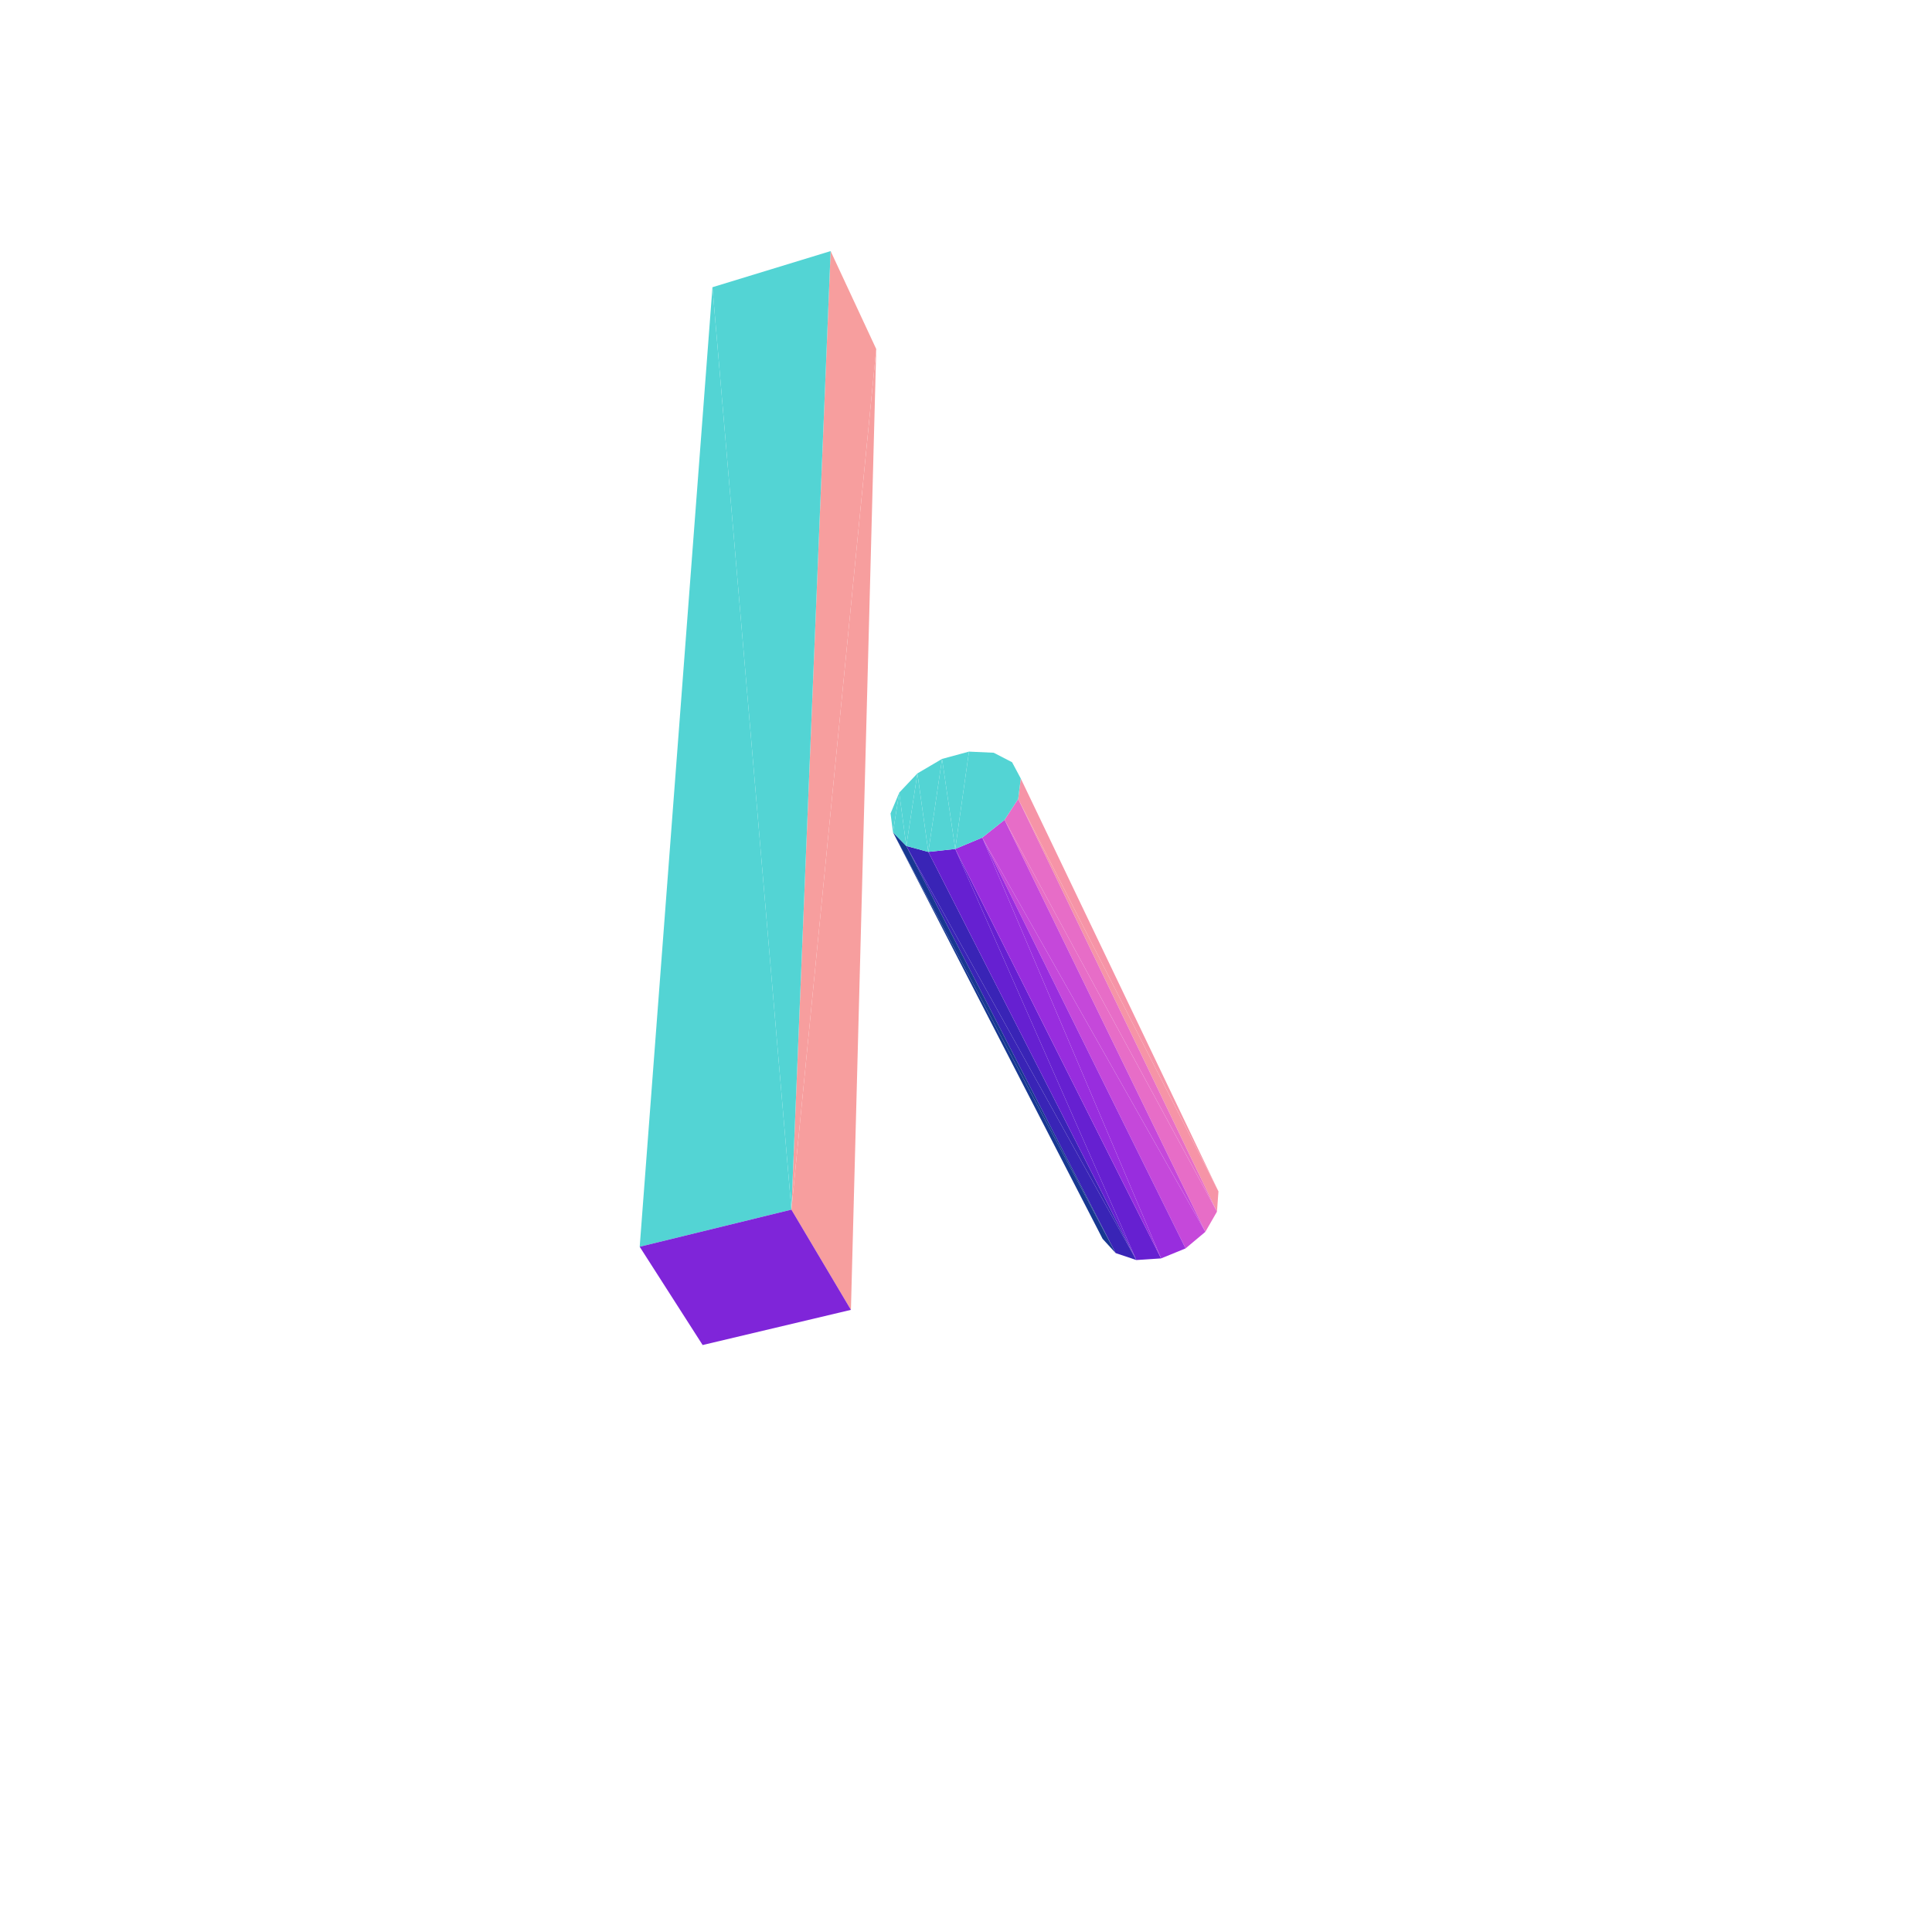
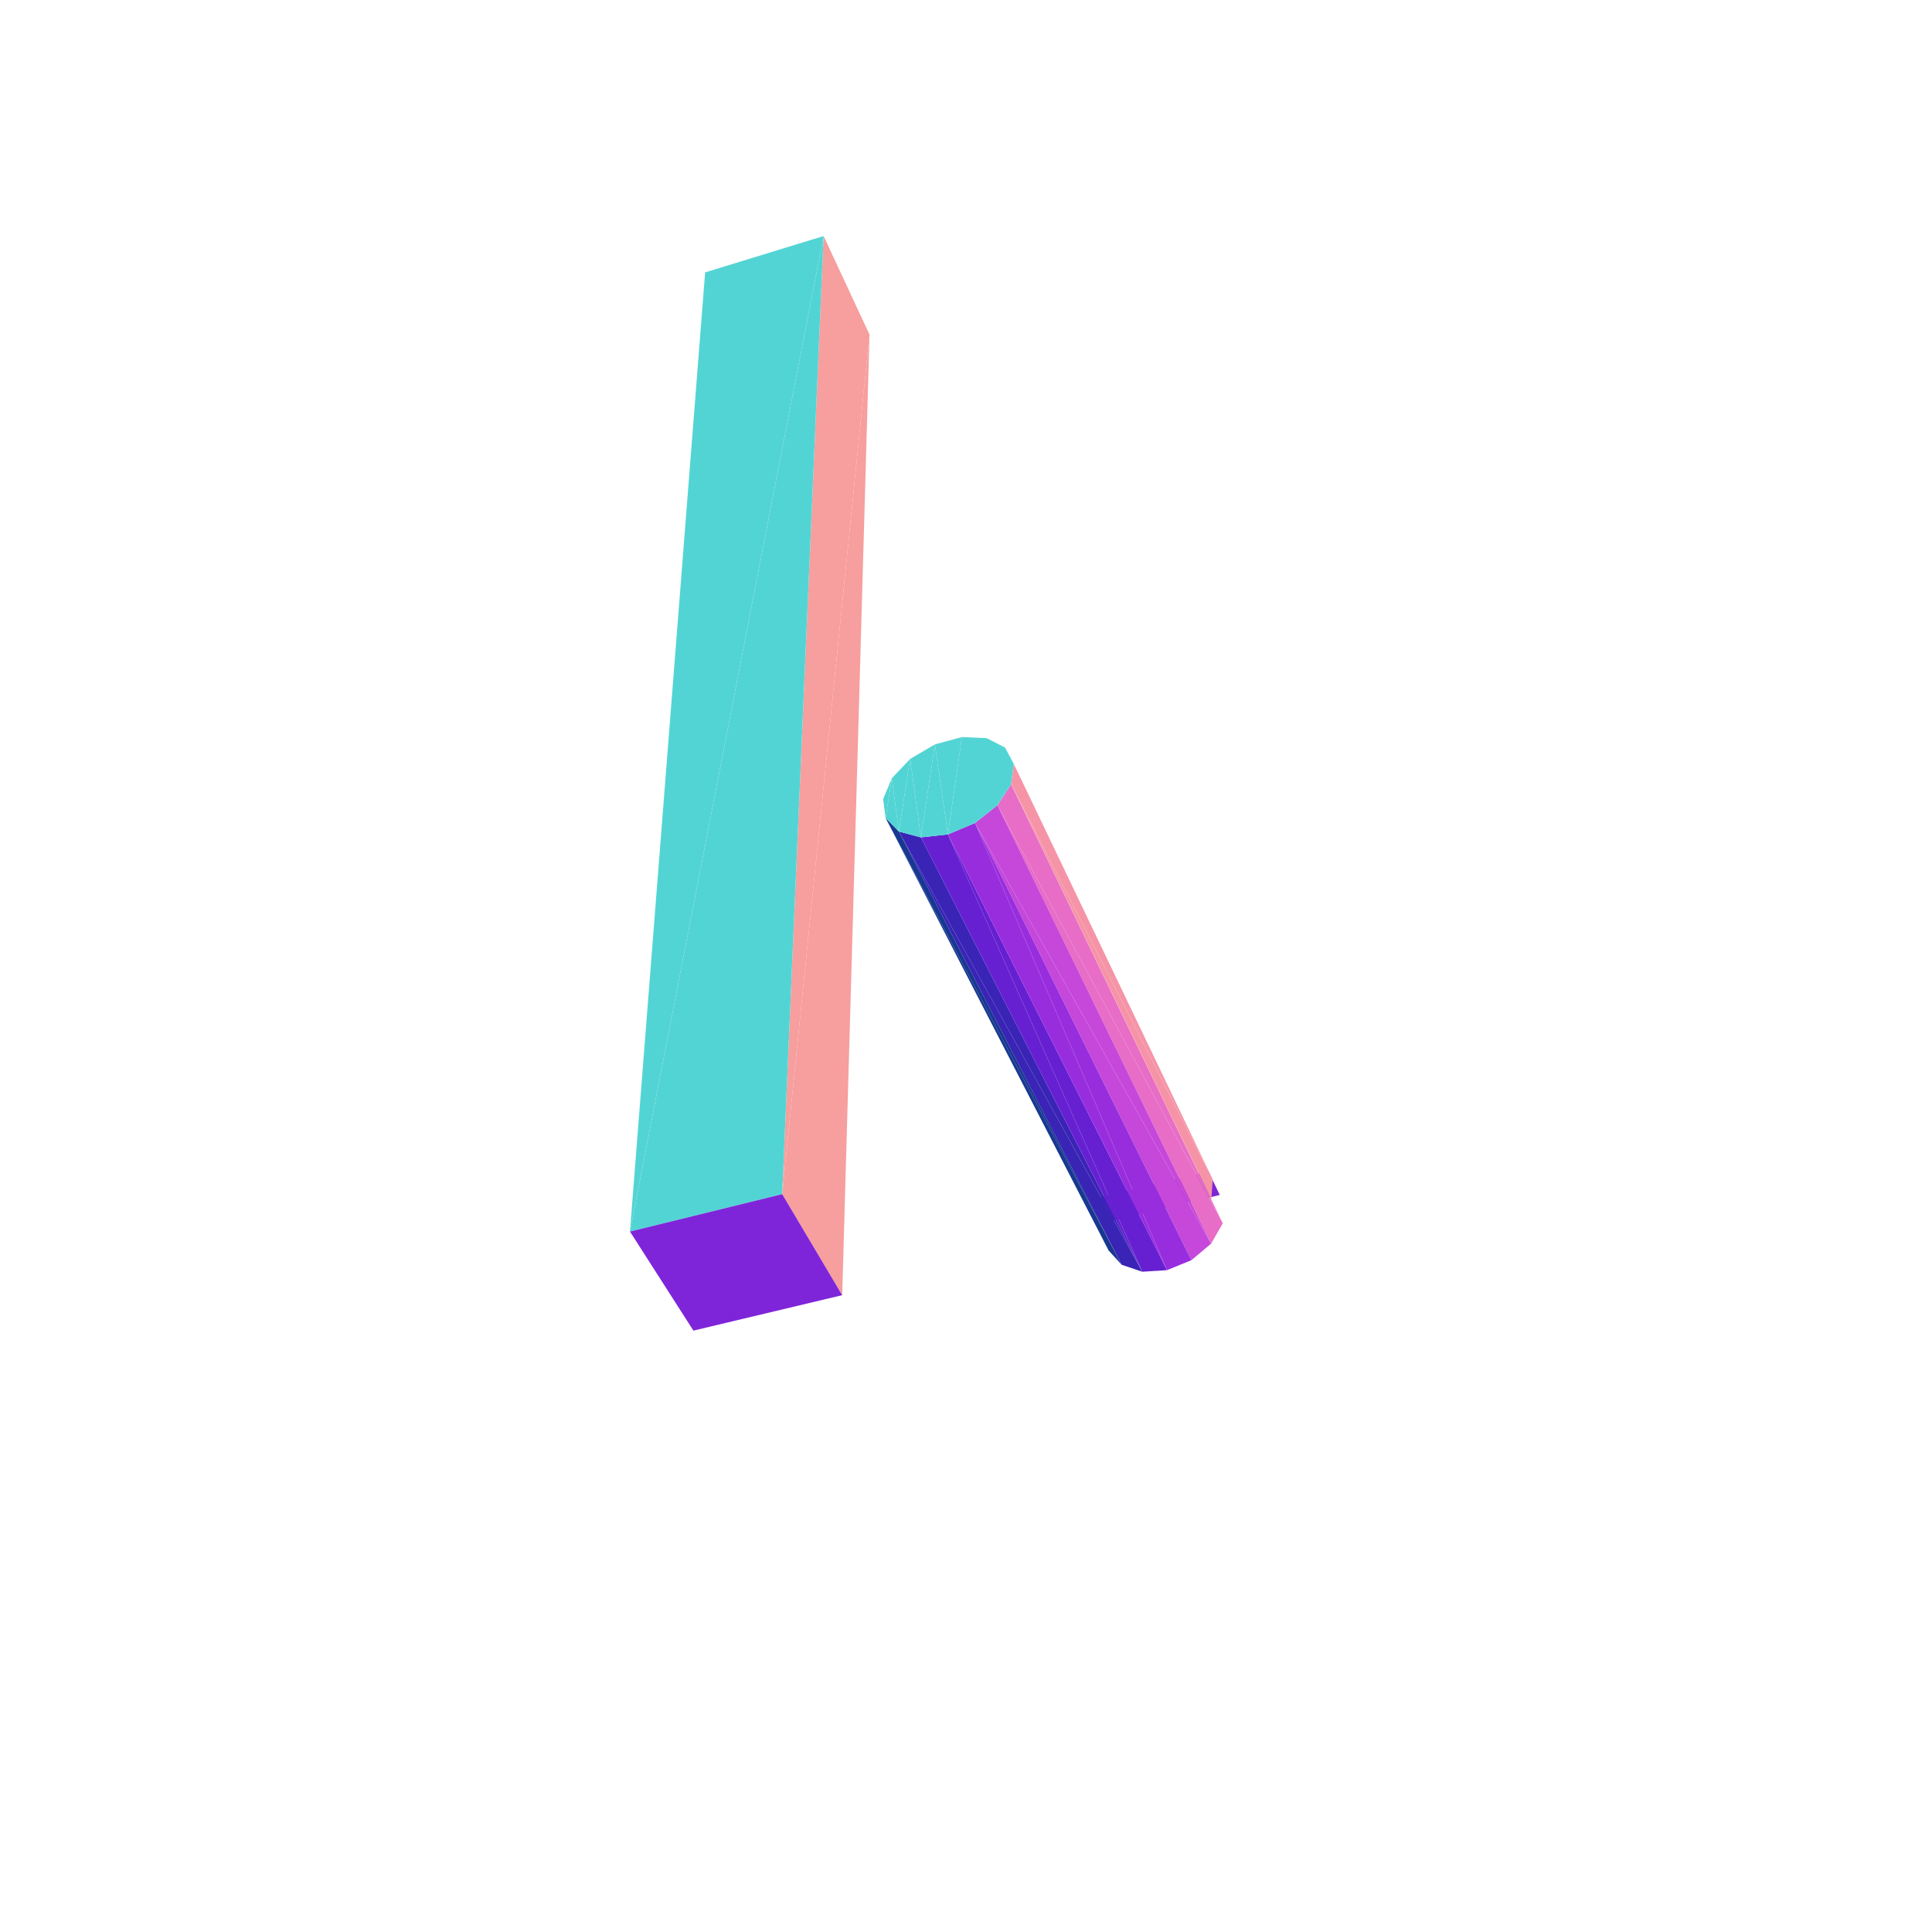
<svg xmlns="http://www.w3.org/2000/svg" viewBox="-250 -250 500 500" width="500" height="500">
-   <path d="M38.724,74.294L-18.894,-34.586L35.354,70.609z" style="fill:rgb(23,55,145)" />
-   <path d="M65.335,58.336L13.503,-43.242L64.955,63.568z" style="fill:rgb(246,148,167)" />
-   <path d="M44.077,76.096L-15.447,-31.059L38.724,74.294z" style="fill:rgb(57,36,182)" />
-   <path d="M64.955,63.568L9.981,-37.825L61.947,68.795z" style="fill:rgb(231,109,199)" />
-   <path d="M-2.784,-30.293L44.077,76.096L50.489,75.674z" style="fill:rgb(102,32,209)" />
-   <path d="M61.947,68.795L4.21,-33.233L56.823,73.088z" style="fill:rgb(197,72,218)" />
-   <path d="M4.21,-33.233L50.489,75.674L56.823,73.088z" style="fill:rgb(152,45,222)" />
-   <path d="M-18.894,-34.586L38.724,74.294L-15.447,-31.059z" style="fill:rgb(23,55,145)" />
-   <path d="M13.503,-43.242L65.335,58.336L14.177,-48.519z" style="fill:rgb(246,148,167)" />
-   <path d="M-15.447,-31.059L44.077,76.096L-9.749,-29.529z" style="fill:rgb(57,36,182)" />
-   <path d="M9.981,-37.825L64.955,63.568L13.503,-43.242z" style="fill:rgb(231,109,199)" />
-   <path d="M44.077,76.096L-2.784,-30.293L-9.749,-29.529z" style="fill:rgb(102,32,209)" />
-   <path d="M4.21,-33.233L61.947,68.795L9.981,-37.825z" style="fill:rgb(197,72,218)" />
-   <path d="M50.489,75.674L4.21,-33.233L-2.784,-30.293z" style="fill:rgb(152,45,222)" />
-   <path d="M-17.285,-44.861L-15.447,-31.059L-12.574,-49.846zM-12.574,-49.846L-9.749,-29.529L-6.2,-53.594zM-18.894,-34.586L-17.285,-44.861L-19.529,-39.471zM-6.2,-53.594L-2.784,-30.293L0.772,-55.484z" style="fill:rgb(83,212,212)" />
-   <path d="M-45.186,63.058L-23.229,-159.665L-35.034,-185.02z" style="fill:rgb(247,158,158)" />
-   <path d="M0.772,-55.484L4.21,-33.233L7.176,-55.189zM-17.285,-44.861L-18.894,-34.586L-15.447,-31.059zM7.176,-55.189L9.981,-37.825L11.924,-52.737zM-12.574,-49.846L-15.447,-31.059L-9.749,-29.529zM-65.618,-175.668L-45.186,63.058L-35.034,-185.02zM11.924,-52.737L13.503,-43.242L14.177,-48.519zM-6.2,-53.594L-9.749,-29.529L-2.784,-30.293zM0.772,-55.484L-2.784,-30.293L4.21,-33.233zM11.924,-52.737L9.981,-37.825L13.503,-43.242zM7.176,-55.189L4.21,-33.233L9.981,-37.825z" style="fill:rgb(83,212,212)" />
-   <path d="M-23.229,-159.665L-45.186,63.058L-29.782,88.991z" style="fill:rgb(247,158,158)" />
-   <path d="M-45.186,63.058L-65.618,-175.668L-84.446,72.659z" style="fill:rgb(83,212,212)" />
-   <path d="M-45.186,63.058L-68.158,98.092L-29.782,88.991zM-68.158,98.092L-45.186,63.058L-84.446,72.659z" style="fill:rgb(127,37,217)" />
+   <path d="M36.972,66.114L62.728,53.108L33.869,60.049zM62.728,53.108L36.972,66.114L65.673,59.258z" style="fill:rgb(127,37,217)" />
+   <path d="M63.479,60.371L66.431,66.632L66.439,66.517z" style="fill:rgb(246,148,167)" />
+   <path d="M40.278,77.317L-20.82,-38.32L36.912,73.629z" style="fill:rgb(23,55,145)" />
+   <path d="M45.621,79.125L-17.37,-34.8L40.278,77.317z" style="fill:rgb(57,36,182)" />
+   <path d="M63.479,60.371L11.675,-47.036L66.431,66.632z" style="fill:rgb(246,148,167)" />
+   <path d="M66.431,66.632L8.134,-41.614L63.437,71.852z" style="fill:rgb(231,109,199)" />
+   <path d="M63.858,55.25L11.69,-47.152L63.479,60.371z" style="fill:rgb(246,148,167)" />
+   <path d="M-4.678,-34.059L45.621,79.125L52.016,78.712z" style="fill:rgb(102,32,209)" />
+   <path d="M63.437,71.852L2.34,-37.012L58.331,76.136z" style="fill:rgb(197,72,218)" />
+   <path d="M2.34,-37.012L52.016,78.712L58.331,76.136z" style="fill:rgb(152,45,222)" />
+   <path d="M-20.82,-38.32L40.278,77.317L-17.37,-34.8z" style="fill:rgb(23,55,145)" />
+   <path d="M11.69,-47.152L63.858,55.25L12.361,-52.313z" style="fill:rgb(246,148,167)" />
+   <path d="M-17.37,-34.8L45.621,79.125L-11.661,-33.282z" style="fill:rgb(57,36,182)" />
+   <path d="M8.134,-41.614L66.431,66.632L11.675,-47.036z" style="fill:rgb(231,109,199)" />
+   <path d="M11.675,-47.036L63.479,60.371L11.69,-47.152z" style="fill:rgb(246,148,167)" />
+   <path d="M45.621,79.125L-4.678,-34.059L-11.661,-33.282z" style="fill:rgb(102,32,209)" />
+   <path d="M2.34,-37.012L63.437,71.852L8.134,-41.614z" style="fill:rgb(197,72,218)" />
+   <path d="M52.016,78.712L2.34,-37.012L-4.678,-34.059z" style="fill:rgb(152,45,222)" />
+   <path d="M-19.187,-48.595L-17.37,-34.8L-14.455,-53.587zM-14.455,-53.587L-11.661,-33.282L-8.058,-57.346zM-20.82,-38.32L-19.187,-48.595L-21.447,-43.202zM-8.058,-57.346L-4.678,-34.059L-1.066,-59.249z" style="fill:rgb(83,212,212)" />
+   <path d="M-47.57,59.046L-24.968,-163.401L-36.848,-188.916z" style="fill:rgb(247,158,158)" />
+   <path d="M-86.966,68.725L-36.848,-188.916L-67.515,-179.505zM-1.066,-59.249L2.34,-37.012L5.355,-58.967zM-19.187,-48.595L-20.82,-38.32L-17.37,-34.8zM5.355,-58.967L8.134,-41.614L10.11,-56.525zM-14.455,-53.587L-17.37,-34.8L-11.661,-33.282zM10.11,-56.525L11.675,-47.036L12.361,-52.313zM-8.058,-57.346L-11.661,-33.282L-4.678,-34.059zM-1.066,-59.249L-4.678,-34.059L2.34,-37.012zM10.11,-56.525L8.134,-41.614L11.675,-47.036zM5.355,-58.967L2.34,-37.012L8.134,-41.614z" style="fill:rgb(83,212,212)" />
+   <path d="M-24.968,-163.401L-47.57,59.046L-32.04,85.189z" style="fill:rgb(247,158,158)" />
+   <path d="M-36.848,-188.916L-86.966,68.725L-47.57,59.046z" style="fill:rgb(83,212,212)" />
+   <path d="M-47.57,59.046L-70.547,94.362L-32.04,85.189zM-70.547,94.362L-47.57,59.046L-86.966,68.725z" style="fill:rgb(127,37,217)" />
</svg>
